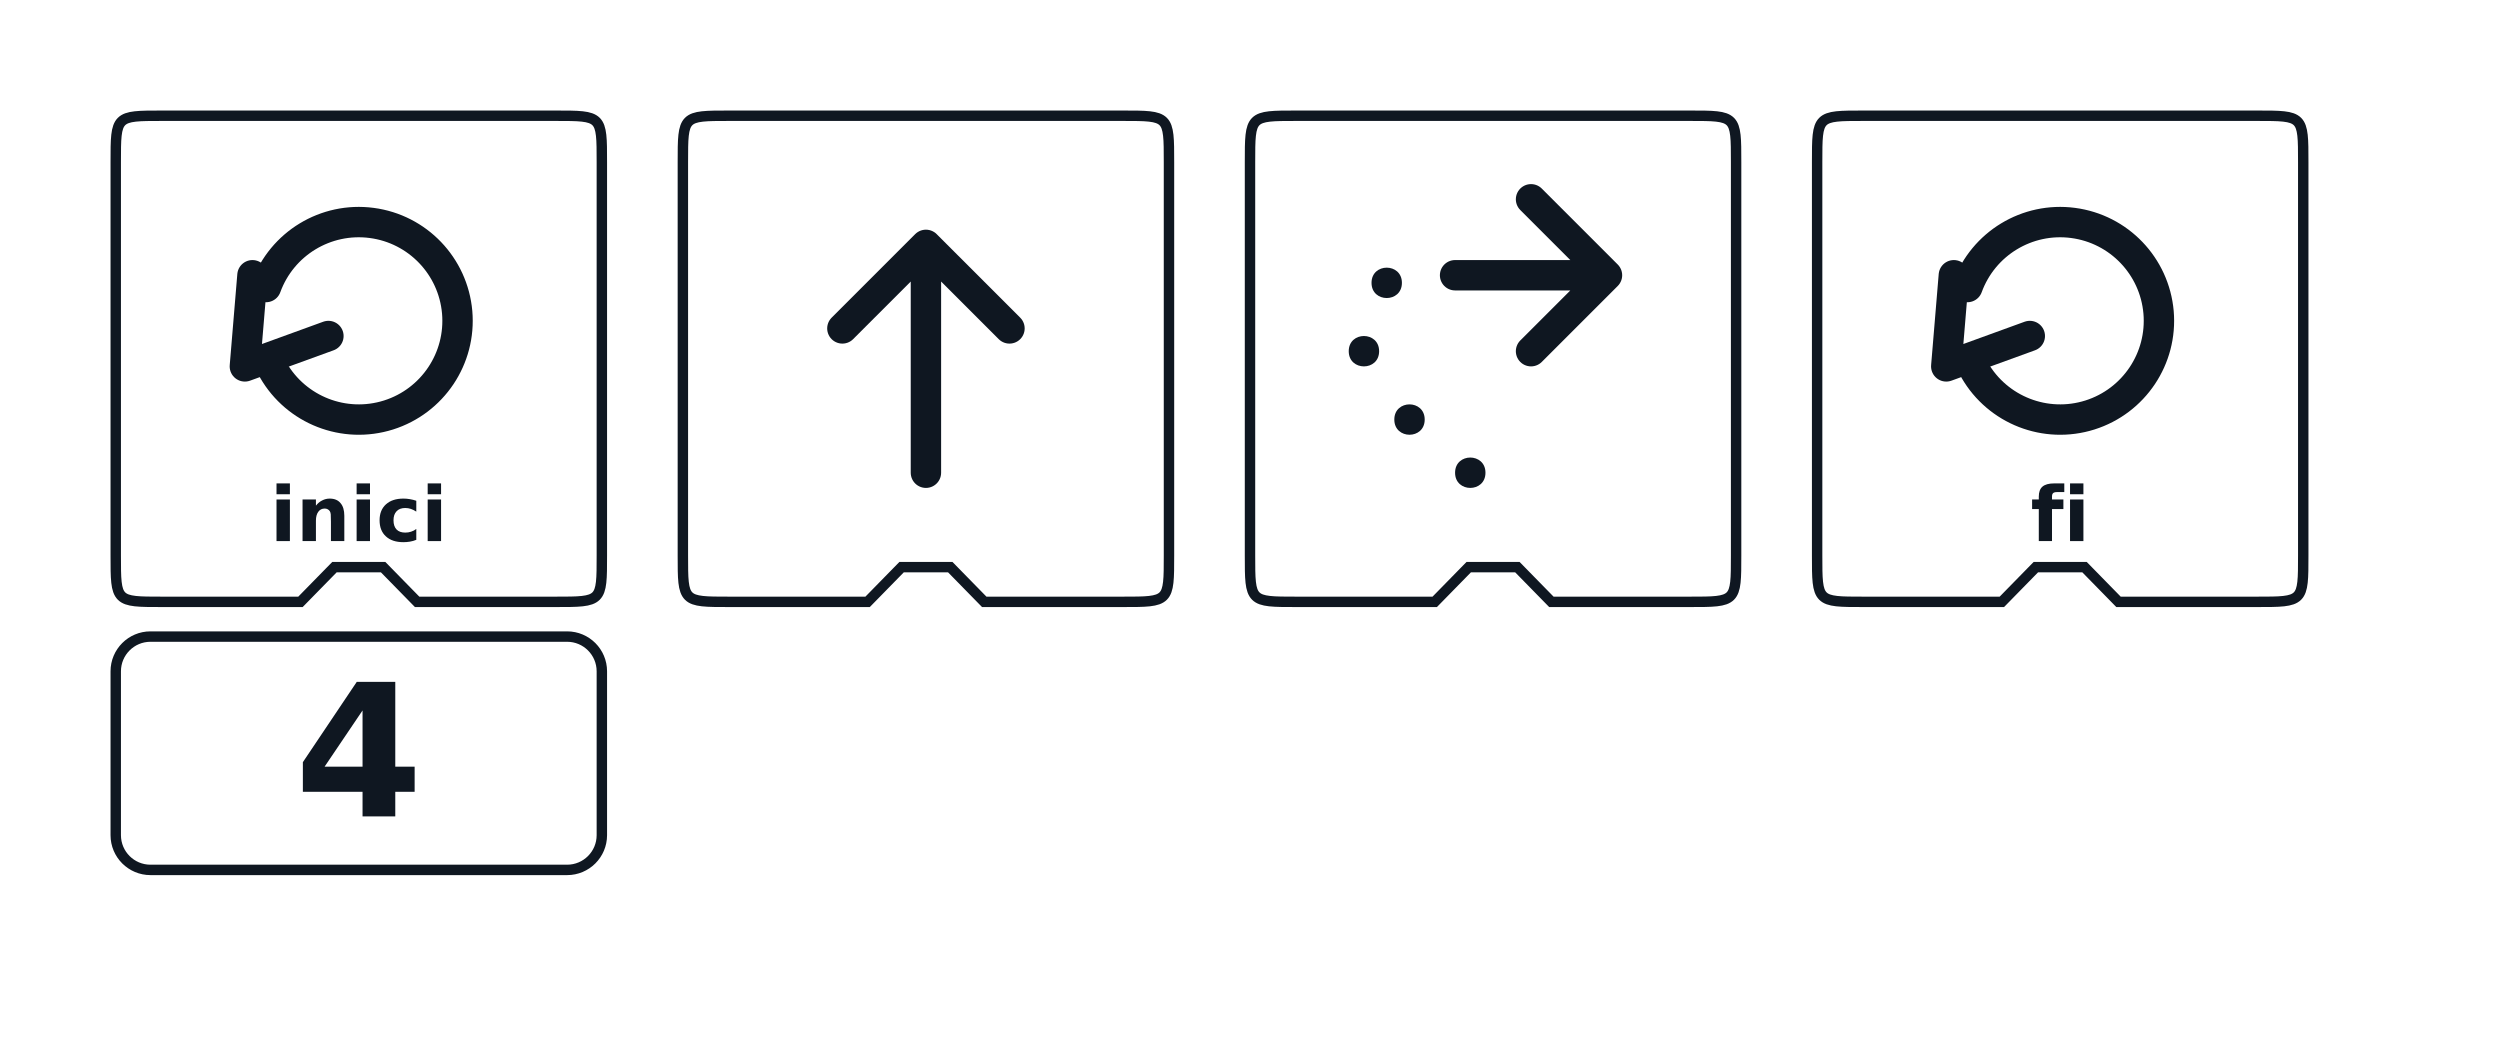
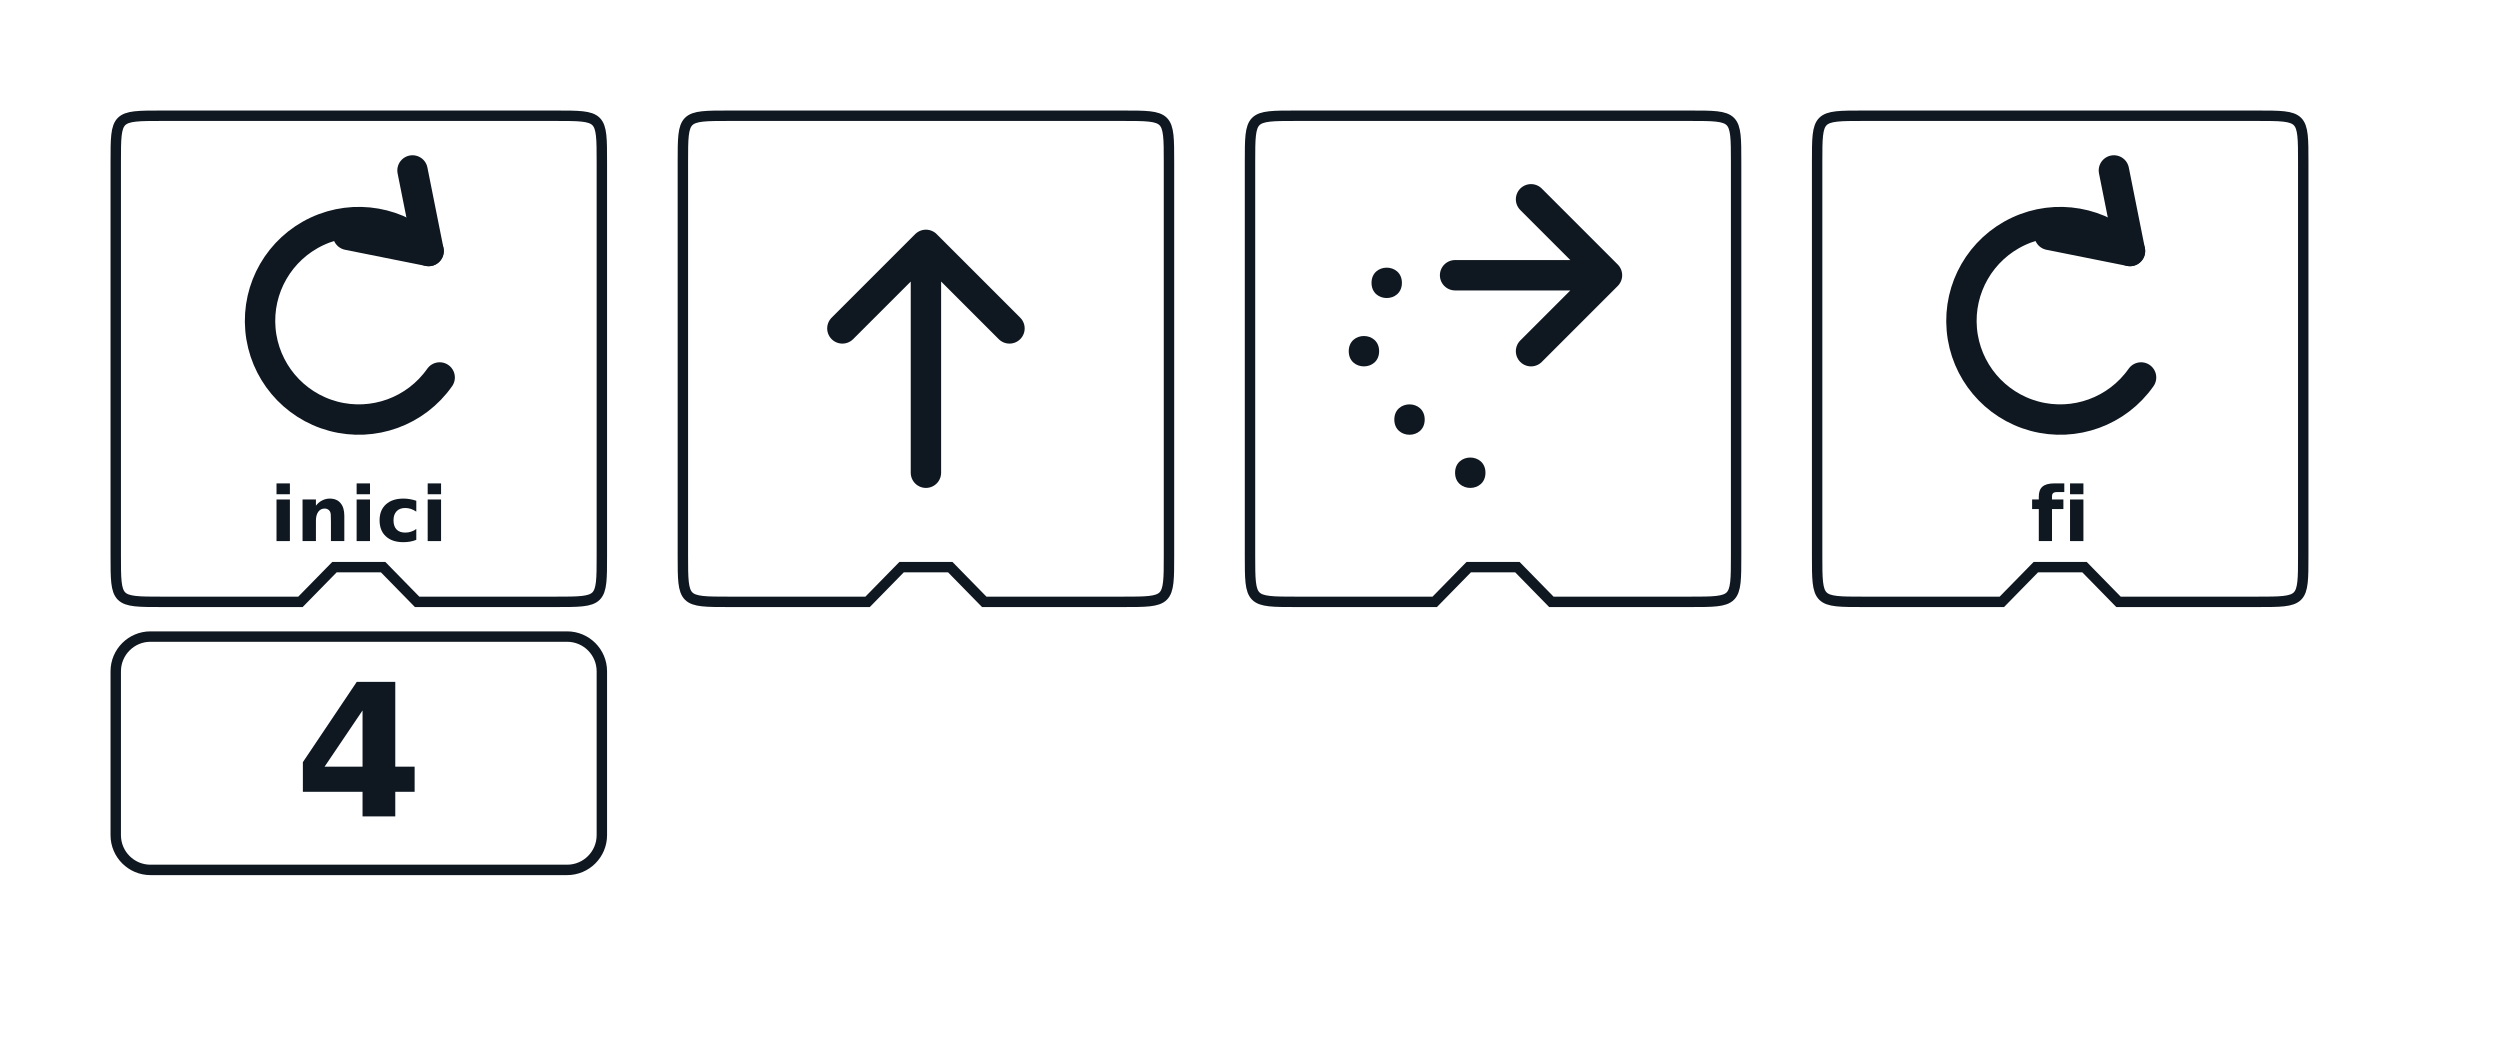
<svg xmlns="http://www.w3.org/2000/svg" xmlns:xlink="http://www.w3.org/1999/xlink" width="216" height="90" viewBox="0 0 216 90">
  <defs>
    <g>
      <g id="glyph-0-0">
        <path d="M 0.547 -3.594 L 1.703 -3.594 L 1.703 0 L 0.547 0 Z M 0.547 -4.984 L 1.703 -4.984 L 1.703 -4.047 L 0.547 -4.047 Z M 0.547 -4.984 " />
      </g>
      <g id="glyph-0-1">
        <path d="M 4.156 -2.188 L 4.156 0 L 3 0 L 3 -1.672 C 3 -1.984 2.992 -2.195 2.984 -2.312 C 2.973 -2.426 2.945 -2.516 2.906 -2.578 C 2.863 -2.648 2.801 -2.707 2.719 -2.75 C 2.645 -2.789 2.562 -2.812 2.469 -2.812 C 2.227 -2.812 2.039 -2.719 1.906 -2.531 C 1.77 -2.344 1.703 -2.086 1.703 -1.766 L 1.703 0 L 0.547 0 L 0.547 -3.594 L 1.703 -3.594 L 1.703 -3.062 C 1.867 -3.27 2.051 -3.422 2.25 -3.516 C 2.445 -3.617 2.66 -3.672 2.891 -3.672 C 3.305 -3.672 3.617 -3.539 3.828 -3.281 C 4.047 -3.031 4.156 -2.664 4.156 -2.188 Z M 4.156 -2.188 " />
      </g>
      <g id="glyph-0-2">
        <path d="M 3.453 -3.484 L 3.453 -2.547 C 3.297 -2.648 3.141 -2.727 2.984 -2.781 C 2.828 -2.832 2.664 -2.859 2.5 -2.859 C 2.176 -2.859 1.926 -2.766 1.75 -2.578 C 1.57 -2.391 1.484 -2.129 1.484 -1.797 C 1.484 -1.453 1.57 -1.188 1.75 -1 C 1.926 -0.82 2.176 -0.734 2.5 -0.734 C 2.676 -0.734 2.844 -0.758 3 -0.812 C 3.164 -0.863 3.316 -0.941 3.453 -1.047 L 3.453 -0.109 C 3.273 -0.035 3.094 0.016 2.906 0.047 C 2.719 0.078 2.531 0.094 2.344 0.094 C 1.695 0.094 1.191 -0.07 0.828 -0.406 C 0.461 -0.738 0.281 -1.203 0.281 -1.797 C 0.281 -2.379 0.461 -2.836 0.828 -3.172 C 1.191 -3.504 1.695 -3.672 2.344 -3.672 C 2.531 -3.672 2.711 -3.656 2.891 -3.625 C 3.078 -3.594 3.266 -3.547 3.453 -3.484 Z M 3.453 -3.484 " />
      </g>
      <g id="glyph-0-3">
        <path d="M 2.906 -4.984 L 2.906 -4.234 L 2.281 -4.234 C 2.113 -4.234 2 -4.203 1.938 -4.141 C 1.875 -4.086 1.844 -3.988 1.844 -3.844 L 1.844 -3.594 L 2.828 -3.594 L 2.828 -2.766 L 1.844 -2.766 L 1.844 0 L 0.703 0 L 0.703 -2.766 L 0.125 -2.766 L 0.125 -3.594 L 0.703 -3.594 L 0.703 -3.844 C 0.703 -4.227 0.805 -4.516 1.016 -4.703 C 1.234 -4.891 1.57 -4.984 2.031 -4.984 Z M 2.906 -4.984 " />
      </g>
      <g id="glyph-1-0">
        <path d="M 5.875 -9.156 L 2.594 -4.297 L 5.875 -4.297 Z M 5.375 -11.625 L 8.703 -11.625 L 8.703 -4.297 L 10.375 -4.297 L 10.375 -2.125 L 8.703 -2.125 L 8.703 0 L 5.875 0 L 5.875 -2.125 L 0.719 -2.125 L 0.719 -4.688 Z M 5.375 -11.625 " />
      </g>
    </g>
  </defs>
  <path fill-rule="nonzero" fill="rgb(100%, 100%, 100%)" fill-opacity="1" stroke-width="0.9" stroke-linecap="butt" stroke-linejoin="miter" stroke="rgb(6%, 9%, 13%)" stroke-opacity="1" stroke-miterlimit="10" d="M 4 0 L 38 0 C 42 0 42 0 42 4 L 42 38 C 42 42 42 42 38 42 L 26.039 42 L 23.102 39 L 18.898 39 L 15.961 42 L 4 42 C 0 42 0 42 0 38 L 0 4 C 0 0 0 0 4 0 Z M 4 0 " transform="matrix(1, 0, 0, 1, 10, 10)" />
-   <path fill="none" stroke-width="4" stroke-linecap="round" stroke-linejoin="round" stroke="rgb(6%, 9%, 13%)" stroke-opacity="1" stroke-miterlimit="10" d="M 19.786 22.554 C 21.869 16.827 27.655 13.315 33.696 14.113 C 39.738 14.905 44.417 19.792 44.952 25.869 C 45.482 31.94 41.72 37.565 35.911 39.399 C 30.095 41.232 23.792 38.78 20.744 33.5 " transform="matrix(0.65625, 0, 0, 0.65625, 10, 10)" />
-   <path fill="none" stroke-width="4" stroke-linecap="round" stroke-linejoin="round" stroke="rgb(6%, 9%, 13%)" stroke-opacity="1" stroke-miterlimit="10" d="M 18 21 L 17 33 L 28 29 " transform="matrix(0.65625, 0, 0, 0.65625, 10, 10)" />
+   <path fill="none" stroke-width="4" stroke-linecap="round" stroke-linejoin="round" stroke="rgb(6%, 9%, 13%)" stroke-opacity="1" stroke-miterlimit="10" d="M 42.649 34.458 C 39.512 38.935 33.917 40.97 28.637 39.56 C 23.357 38.143 19.524 33.577 19.048 28.131 C 18.571 22.69 21.554 17.53 26.506 15.22 C 31.458 12.911 37.327 13.94 41.19 17.81 " transform="matrix(0.65625, 0, 0, 0.65625, 10, 10)" />
+   <path fill="none" stroke-width="4" stroke-linecap="round" stroke-linejoin="round" stroke="rgb(6%, 9%, 13%)" stroke-opacity="1" stroke-miterlimit="10" d="M 30.583 15.685 L 41.19 17.81 L 39.071 7.202 " transform="matrix(0.65625, 0, 0, 0.65625, 10, 10)" />
  <g fill="rgb(6%, 9%, 13%)" fill-opacity="1">
    <use xlink:href="#glyph-0-0" x="23.344" y="46.75" />
    <use xlink:href="#glyph-0-1" x="25.593" y="46.75" />
    <use xlink:href="#glyph-0-0" x="30.265" y="46.75" />
    <use xlink:href="#glyph-0-2" x="32.515" y="46.75" />
    <use xlink:href="#glyph-0-0" x="36.405" y="46.75" />
  </g>
  <path fill-rule="nonzero" fill="rgb(100%, 100%, 100%)" fill-opacity="1" stroke-width="0.9" stroke-linecap="butt" stroke-linejoin="miter" stroke="rgb(6%, 9%, 13%)" stroke-opacity="1" stroke-miterlimit="10" d="M 49 55 C 50.656 55 52 56.344 52 58 L 52 72.16 C 52 73.816 50.656 75.16 49 75.16 L 13 75.16 C 11.344 75.16 10 73.816 10 72.16 L 10 58 C 10 56.344 11.344 55 13 55 Z M 49 55 " />
  <g fill="rgb(6%, 9%, 13%)" fill-opacity="1">
    <use xlink:href="#glyph-1-0" x="25.449" y="70.539" />
  </g>
  <path fill-rule="nonzero" fill="rgb(100%, 100%, 100%)" fill-opacity="1" stroke-width="0.9" stroke-linecap="butt" stroke-linejoin="miter" stroke="rgb(6%, 9%, 13%)" stroke-opacity="1" stroke-miterlimit="10" d="M 4 0 L 38 0 C 42 0 42 0 42 4 L 42 38 C 42 42 42 42 38 42 L 26.039 42 L 23.102 39 L 18.898 39 L 15.961 42 L 4 42 C 0 42 0 42 0 38 L 0 4 C 0 0 0 0 4 0 Z M 4 0 " transform="matrix(1, 0, 0, 1, 59, 10)" />
  <path fill="none" stroke-width="4" stroke-linecap="round" stroke-linejoin="round" stroke="rgb(6%, 9%, 13%)" stroke-opacity="1" stroke-miterlimit="10" d="M 32 47 L 32 17 L 21 28 M 32 17 L 43 28 " transform="matrix(0.65625, 0, 0, 0.65625, 59, 10)" />
  <path fill-rule="nonzero" fill="rgb(100%, 100%, 100%)" fill-opacity="1" stroke-width="0.9" stroke-linecap="butt" stroke-linejoin="miter" stroke="rgb(6%, 9%, 13%)" stroke-opacity="1" stroke-miterlimit="10" d="M 4 0 L 38 0 C 42 0 42 0 42 4 L 42 38 C 42 42 42 42 38 42 L 26.039 42 L 23.102 39 L 18.898 39 L 15.961 42 L 4 42 C 0 42 0 42 0 38 L 0 4 C 0 0 0 0 4 0 Z M 4 0 " transform="matrix(1, 0, 0, 1, 108, 10)" />
  <path fill="none" stroke-width="4" stroke-linecap="round" stroke-linejoin="round" stroke="rgb(6%, 9%, 13%)" stroke-opacity="1" stroke-miterlimit="10" d="M 27 21 L 47 21 L 37 11 M 47 21 L 37 31 " transform="matrix(0.65625, 0, 0, 0.65625, 108, 10)" />
  <path fill-rule="nonzero" fill="rgb(6%, 9%, 13%)" fill-opacity="1" d="M 121.125 24.438 C 121.125 26.188 118.5 26.188 118.5 24.438 C 118.5 22.688 121.125 22.688 121.125 24.438 " />
  <path fill-rule="nonzero" fill="rgb(6%, 9%, 13%)" fill-opacity="1" d="M 119.156 30.344 C 119.156 32.094 116.531 32.094 116.531 30.344 C 116.531 28.594 119.156 28.594 119.156 30.344 " />
  <path fill-rule="nonzero" fill="rgb(6%, 9%, 13%)" fill-opacity="1" d="M 123.094 36.25 C 123.094 38 120.469 38 120.469 36.25 C 120.469 34.5 123.094 34.5 123.094 36.25 " />
  <path fill-rule="nonzero" fill="rgb(6%, 9%, 13%)" fill-opacity="1" d="M 128.344 40.844 C 128.344 42.594 125.719 42.594 125.719 40.844 C 125.719 39.094 128.344 39.094 128.344 40.844 " />
  <path fill-rule="nonzero" fill="rgb(100%, 100%, 100%)" fill-opacity="1" stroke-width="0.9" stroke-linecap="butt" stroke-linejoin="miter" stroke="rgb(6%, 9%, 13%)" stroke-opacity="1" stroke-miterlimit="10" d="M 4 0 L 38 0 C 42 0 42 0 42 4 L 42 38 C 42 42 42 42 38 42 L 26.039 42 L 23.102 39 L 18.898 39 L 15.961 42 L 4 42 C 0 42 0 42 0 38 L 0 4 C 0 0 0 0 4 0 Z M 4 0 " transform="matrix(1, 0, 0, 1, 157, 10)" />
-   <path fill="none" stroke-width="4" stroke-linecap="round" stroke-linejoin="round" stroke="rgb(6%, 9%, 13%)" stroke-opacity="1" stroke-miterlimit="10" d="M 19.786 22.554 C 21.869 16.827 27.655 13.315 33.696 14.113 C 39.738 14.905 44.417 19.792 44.952 25.869 C 45.482 31.94 41.72 37.565 35.911 39.399 C 30.095 41.232 23.792 38.78 20.744 33.5 " transform="matrix(0.65625, 0, 0, 0.65625, 157, 10)" />
-   <path fill="none" stroke-width="4" stroke-linecap="round" stroke-linejoin="round" stroke="rgb(6%, 9%, 13%)" stroke-opacity="1" stroke-miterlimit="10" d="M 18 21 L 17 33 L 28 29 " transform="matrix(0.65625, 0, 0, 0.65625, 157, 10)" />
+   <path fill="none" stroke-width="4" stroke-linecap="round" stroke-linejoin="round" stroke="rgb(6%, 9%, 13%)" stroke-opacity="1" stroke-miterlimit="10" d="M 42.649 34.458 C 39.512 38.935 33.917 40.97 28.637 39.56 C 23.357 38.143 19.524 33.577 19.048 28.131 C 18.571 22.69 21.554 17.53 26.506 15.22 C 31.458 12.911 37.327 13.94 41.19 17.81 " transform="matrix(0.65625, 0, 0, 0.65625, 157, 10)" />
+   <path fill="none" stroke-width="4" stroke-linecap="round" stroke-linejoin="round" stroke="rgb(6%, 9%, 13%)" stroke-opacity="1" stroke-miterlimit="10" d="M 30.583 15.685 L 41.19 17.81 L 39.071 7.202 " transform="matrix(0.65625, 0, 0, 0.65625, 157, 10)" />
  <g fill="rgb(6%, 9%, 13%)" fill-opacity="1">
    <use xlink:href="#glyph-0-3" x="175.449" y="46.75" />
    <use xlink:href="#glyph-0-0" x="178.304" y="46.75" />
  </g>
</svg>
